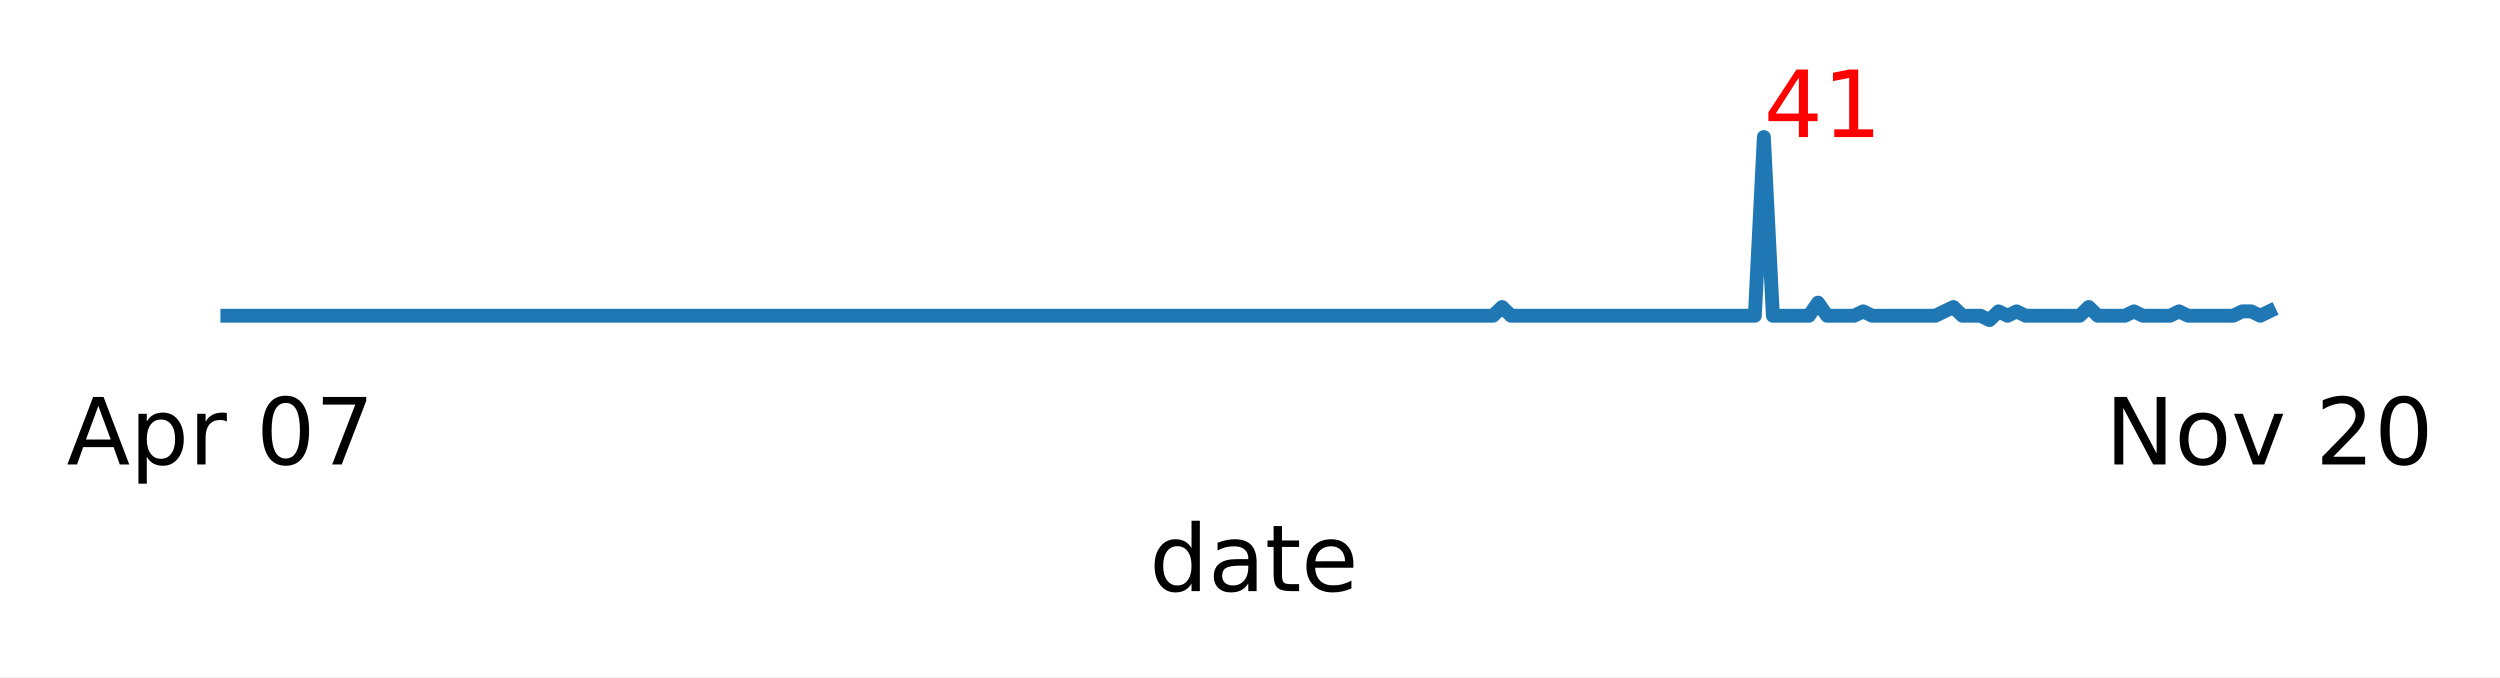
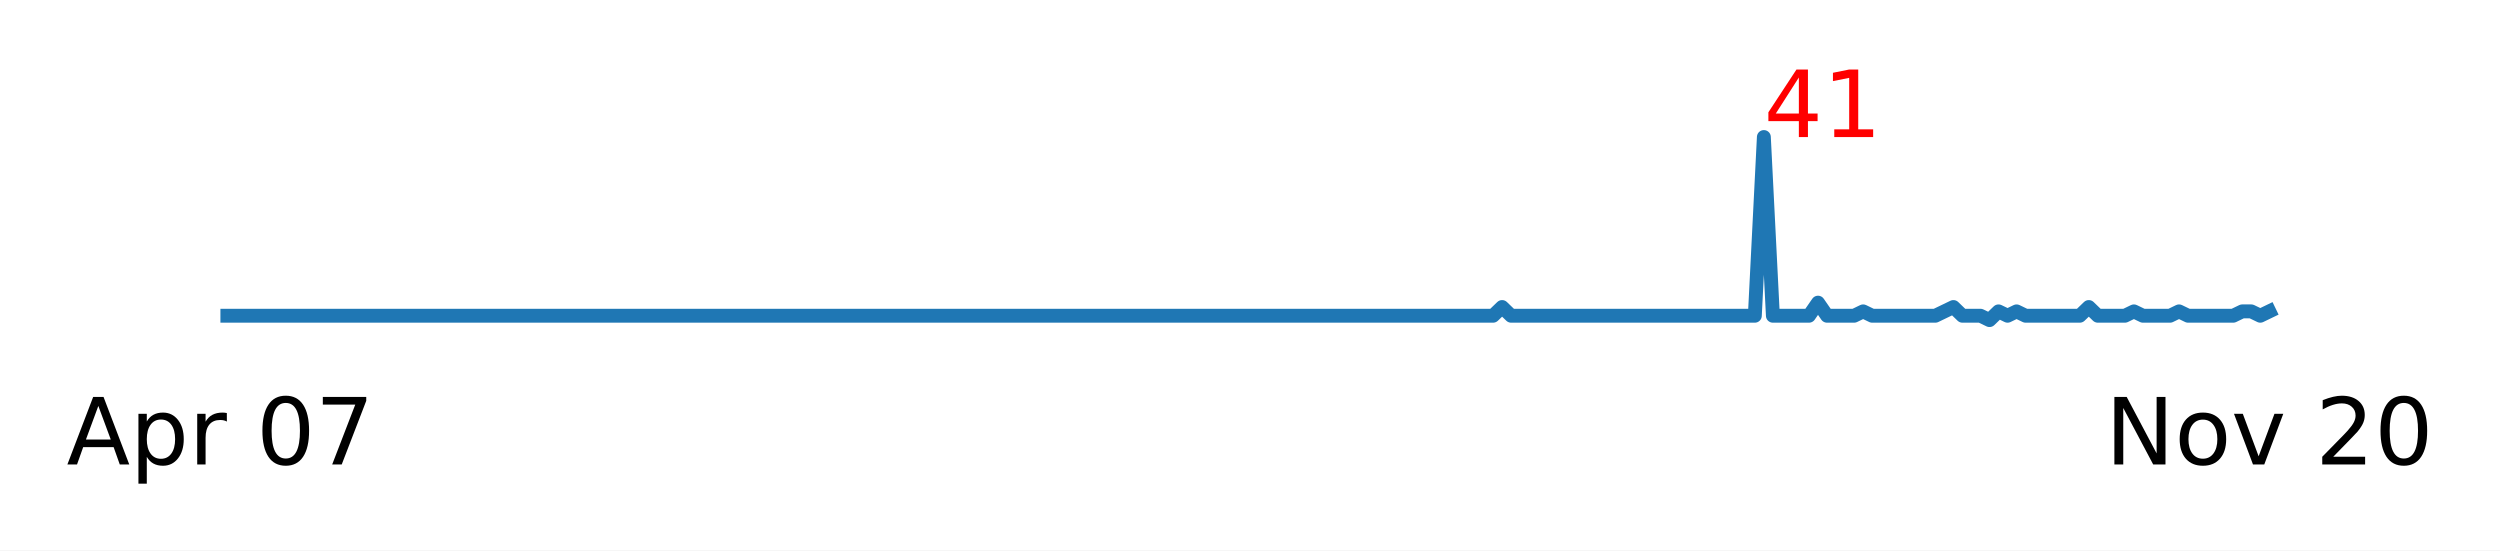
- <svg xmlns="http://www.w3.org/2000/svg" xmlns:xlink="http://www.w3.org/1999/xlink" height="73.11pt" version="1.1" viewBox="0 0 269.963 73.11" width="269.963pt">
+ <svg xmlns="http://www.w3.org/2000/svg" xmlns:xlink="http://www.w3.org/1999/xlink" height="59.432pt" version="1.1" viewBox="0 0 269.963 59.432" width="269.963pt">
  <defs>
    <style type="text/css">
*{stroke-linecap:butt;stroke-linejoin:round;}
  </style>
  </defs>
  <g id="figure_1">
    <g id="patch_1">
-       <path d="M 0 73.11  L 269.963 73.11  L 269.963 0  L 0 0  z " style="fill:#ffffff;" />
+       <path d="M 0 59.432  L 269.963 59.432  L 269.963 0  L 0 0  z " style="fill:#ffffff;" />
    </g>
    <g id="axes_1">
      <g id="matplotlib.axis_1">
        <g id="xtick_1">
          <g id="text_1">
            <defs>
              <path d="M 34.188 63.188  L 20.797 26.906  L 47.609 26.906  z M 28.609 72.906  L 39.797 72.906  L 67.578 0  L 57.328 0  L 50.688 18.703  L 17.828 18.703  L 11.188 0  L 0.781 0  z " id="DejaVuSans-65" />
              <path d="M 18.109 8.203  L 18.109 -20.797  L 9.078 -20.797  L 9.078 54.688  L 18.109 54.688  L 18.109 46.391  Q 20.953 51.266 25.266 53.625  Q 29.594 56 35.594 56  Q 45.562 56 51.781 48.094  Q 58.016 40.188 58.016 27.297  Q 58.016 14.406 51.781 6.484  Q 45.562 -1.422 35.594 -1.422  Q 29.594 -1.422 25.266 0.953  Q 20.953 3.328 18.109 8.203  z M 48.688 27.297  Q 48.688 37.203 44.609 42.844  Q 40.531 48.484 33.406 48.484  Q 26.266 48.484 22.188 42.844  Q 18.109 37.203 18.109 27.297  Q 18.109 17.391 22.188 11.75  Q 26.266 6.109 33.406 6.109  Q 40.531 6.109 44.609 11.75  Q 48.688 17.391 48.688 27.297  z " id="DejaVuSans-112" />
              <path d="M 41.109 46.297  Q 39.594 47.172 37.812 47.578  Q 36.031 48 33.891 48  Q 26.266 48 22.188 43.047  Q 18.109 38.094 18.109 28.812  L 18.109 0  L 9.078 0  L 9.078 54.688  L 18.109 54.688  L 18.109 46.188  Q 20.953 51.172 25.484 53.578  Q 30.031 56 36.531 56  Q 37.453 56 38.578 55.875  Q 39.703 55.766 41.062 55.516  z " id="DejaVuSans-114" />
              <path id="DejaVuSans-32" />
              <path d="M 31.781 66.406  Q 24.172 66.406 20.328 58.906  Q 16.5 51.422 16.5 36.375  Q 16.5 21.391 20.328 13.891  Q 24.172 6.391 31.781 6.391  Q 39.453 6.391 43.281 13.891  Q 47.125 21.391 47.125 36.375  Q 47.125 51.422 43.281 58.906  Q 39.453 66.406 31.781 66.406  z M 31.781 74.219  Q 44.047 74.219 50.516 64.516  Q 56.984 54.828 56.984 36.375  Q 56.984 17.969 50.516 8.266  Q 44.047 -1.422 31.781 -1.422  Q 19.531 -1.422 13.062 8.266  Q 6.594 17.969 6.594 36.375  Q 6.594 54.828 13.062 64.516  Q 19.531 74.219 31.781 74.219  z " id="DejaVuSans-48" />
              <path d="M 8.203 72.906  L 55.078 72.906  L 55.078 68.703  L 28.609 0  L 18.312 0  L 43.219 64.594  L 8.203 64.594  z " id="DejaVuSans-55" />
            </defs>
            <g transform="translate(7.2 50.15251)scale(0.1 -0.1)">
              <use xlink:href="#DejaVuSans-65" />
              <use x="68.408" xlink:href="#DejaVuSans-112" />
              <use x="131.885" xlink:href="#DejaVuSans-114" />
              <use x="172.998" xlink:href="#DejaVuSans-32" />
              <use x="204.785" xlink:href="#DejaVuSans-48" />
              <use x="268.408" xlink:href="#DejaVuSans-55" />
            </g>
          </g>
        </g>
        <g id="xtick_2">
          <g id="text_2">
            <defs>
              <path d="M 9.812 72.906  L 23.094 72.906  L 55.422 11.922  L 55.422 72.906  L 64.984 72.906  L 64.984 0  L 51.703 0  L 19.391 60.984  L 19.391 0  L 9.812 0  z " id="DejaVuSans-78" />
              <path d="M 30.609 48.391  Q 23.391 48.391 19.188 42.75  Q 14.984 37.109 14.984 27.297  Q 14.984 17.484 19.156 11.844  Q 23.344 6.203 30.609 6.203  Q 37.797 6.203 41.984 11.859  Q 46.188 17.531 46.188 27.297  Q 46.188 37.016 41.984 42.703  Q 37.797 48.391 30.609 48.391  z M 30.609 56  Q 42.328 56 49.016 48.375  Q 55.719 40.766 55.719 27.297  Q 55.719 13.875 49.016 6.219  Q 42.328 -1.422 30.609 -1.422  Q 18.844 -1.422 12.172 6.219  Q 5.516 13.875 5.516 27.297  Q 5.516 40.766 12.172 48.375  Q 18.844 56 30.609 56  z " id="DejaVuSans-111" />
              <path d="M 2.984 54.688  L 12.5 54.688  L 29.594 8.797  L 46.688 54.688  L 56.203 54.688  L 35.688 0  L 23.484 0  z " id="DejaVuSans-118" />
              <path d="M 19.188 8.297  L 53.609 8.297  L 53.609 0  L 7.328 0  L 7.328 8.297  Q 12.938 14.109 22.625 23.891  Q 32.328 33.688 34.812 36.531  Q 39.547 41.844 41.422 45.531  Q 43.312 49.219 43.312 52.781  Q 43.312 58.594 39.234 62.25  Q 35.156 65.922 28.609 65.922  Q 23.969 65.922 18.812 64.312  Q 13.672 62.703 7.812 59.422  L 7.812 69.391  Q 13.766 71.781 18.938 73  Q 24.125 74.219 28.422 74.219  Q 39.75 74.219 46.484 68.547  Q 53.219 62.891 53.219 53.422  Q 53.219 48.922 51.531 44.891  Q 49.859 40.875 45.406 35.406  Q 44.188 33.984 37.641 27.219  Q 31.109 20.453 19.188 8.297  z " id="DejaVuSans-50" />
            </defs>
            <g transform="translate(227.3413 50.15251)scale(0.1 -0.1)">
              <use xlink:href="#DejaVuSans-78" />
              <use x="74.805" xlink:href="#DejaVuSans-111" />
              <use x="135.986" xlink:href="#DejaVuSans-118" />
              <use x="195.166" xlink:href="#DejaVuSans-32" />
              <use x="226.953" xlink:href="#DejaVuSans-50" />
              <use x="290.576" xlink:href="#DejaVuSans-48" />
            </g>
          </g>
        </g>
        <g id="xtick_3" />
        <g id="xtick_4" />
        <g id="xtick_5" />
        <g id="xtick_6" />
        <g id="xtick_7" />
        <g id="xtick_8" />
        <g id="xtick_9" />
        <g id="xtick_10" />
        <g id="xtick_11" />
        <g id="xtick_12" />
        <g id="xtick_13" />
        <g id="xtick_14" />
        <g id="xtick_15" />
        <g id="xtick_16" />
        <g id="xtick_17" />
        <g id="xtick_18" />
        <g id="xtick_19" />
        <g id="xtick_20" />
        <g id="xtick_21" />
        <g id="xtick_22" />
        <g id="xtick_23" />
        <g id="xtick_24" />
        <g id="xtick_25" />
        <g id="xtick_26" />
        <g id="xtick_27" />
        <g id="xtick_28" />
        <g id="xtick_29" />
        <g id="xtick_30" />
        <g id="xtick_31" />
        <g id="xtick_32" />
        <g id="xtick_33" />
-         <g id="text_3">
-           <defs>
-             <path d="M 45.406 46.391  L 45.406 75.984  L 54.391 75.984  L 54.391 0  L 45.406 0  L 45.406 8.203  Q 42.578 3.328 38.25 0.953  Q 33.938 -1.422 27.875 -1.422  Q 17.969 -1.422 11.734 6.484  Q 5.516 14.406 5.516 27.297  Q 5.516 40.188 11.734 48.094  Q 17.969 56 27.875 56  Q 33.938 56 38.25 53.625  Q 42.578 51.266 45.406 46.391  z M 14.797 27.297  Q 14.797 17.391 18.875 11.75  Q 22.953 6.109 30.078 6.109  Q 37.203 6.109 41.297 11.75  Q 45.406 17.391 45.406 27.297  Q 45.406 37.203 41.297 42.844  Q 37.203 48.484 30.078 48.484  Q 22.953 48.484 18.875 42.844  Q 14.797 37.203 14.797 27.297  z " id="DejaVuSans-100" />
-             <path d="M 34.281 27.484  Q 23.391 27.484 19.188 25  Q 14.984 22.516 14.984 16.5  Q 14.984 11.719 18.141 8.906  Q 21.297 6.109 26.703 6.109  Q 34.188 6.109 38.703 11.406  Q 43.219 16.703 43.219 25.484  L 43.219 27.484  z M 52.203 31.203  L 52.203 0  L 43.219 0  L 43.219 8.297  Q 40.141 3.328 35.547 0.953  Q 30.953 -1.422 24.312 -1.422  Q 15.922 -1.422 10.953 3.297  Q 6 8.016 6 15.922  Q 6 25.141 12.172 29.828  Q 18.359 34.516 30.609 34.516  L 43.219 34.516  L 43.219 35.406  Q 43.219 41.609 39.141 45  Q 35.062 48.391 27.688 48.391  Q 23 48.391 18.547 47.266  Q 14.109 46.141 10.016 43.891  L 10.016 52.203  Q 14.938 54.109 19.578 55.047  Q 24.219 56 28.609 56  Q 40.484 56 46.344 49.844  Q 52.203 43.703 52.203 31.203  z " id="DejaVuSans-97" />
-             <path d="M 18.312 70.219  L 18.312 54.688  L 36.812 54.688  L 36.812 47.703  L 18.312 47.703  L 18.312 18.016  Q 18.312 11.328 20.141 9.422  Q 21.969 7.516 27.594 7.516  L 36.812 7.516  L 36.812 0  L 27.594 0  Q 17.188 0 13.234 3.875  Q 9.281 7.766 9.281 18.016  L 9.281 47.703  L 2.688 47.703  L 2.688 54.688  L 9.281 54.688  L 9.281 70.219  z " id="DejaVuSans-116" />
-             <path d="M 56.203 29.594  L 56.203 25.203  L 14.891 25.203  Q 15.484 15.922 20.484 11.062  Q 25.484 6.203 34.422 6.203  Q 39.594 6.203 44.453 7.469  Q 49.312 8.734 54.109 11.281  L 54.109 2.781  Q 49.266 0.734 44.188 -0.344  Q 39.109 -1.422 33.891 -1.422  Q 20.797 -1.422 13.156 6.188  Q 5.516 13.812 5.516 26.812  Q 5.516 40.234 12.766 48.109  Q 20.016 56 32.328 56  Q 43.359 56 49.781 48.891  Q 56.203 41.797 56.203 29.594  z M 47.219 32.234  Q 47.125 39.594 43.094 43.984  Q 39.062 48.391 32.422 48.391  Q 24.906 48.391 20.391 44.141  Q 15.875 39.891 15.188 32.172  z " id="DejaVuSans-101" />
-           </defs>
-           <g transform="translate(124.1266 63.83064)scale(0.1 -0.1)">
-             <use xlink:href="#DejaVuSans-100" />
-             <use x="63.477" xlink:href="#DejaVuSans-97" />
-             <use x="124.756" xlink:href="#DejaVuSans-116" />
-             <use x="163.965" xlink:href="#DejaVuSans-101" />
-           </g>
-         </g>
      </g>
      <g id="line2d_1">
-         <path clip-path="url(#peb6318cc33)" d="M 23.802 34.095  L 161.23 34.095  L 162.205 33.154  L 163.18 34.095  L 189.496 34.095  L 190.471 14.798  L 191.445 34.095  L 195.344 34.095  L 196.319 32.683  L 197.293 34.095  L 200.217 34.095  L 201.192 33.624  L 202.167 34.095  L 208.989 34.095  L 210.939 33.154  L 211.913 34.095  L 213.863 34.095  L 214.837 34.566  L 215.812 33.624  L 216.787 34.095  L 217.761 33.624  L 218.736 34.095  L 224.584 34.095  L 225.559 33.154  L 226.533 34.095  L 229.457 34.095  L 230.432 33.624  L 231.407 34.095  L 234.331 34.095  L 235.305 33.624  L 236.28 34.095  L 241.154 34.095  L 242.128 33.624  L 243.103 33.624  L 244.078 34.095  L 245.052 33.624  L 245.052 33.624  " style="fill:none;stroke:#1f77b4;stroke-linecap:square;stroke-width:1.5;" />
+         <path clip-path="url(#p4c4e9b2158)" d="M 23.802 34.095  L 161.23 34.095  L 162.205 33.154  L 163.18 34.095  L 189.496 34.095  L 190.471 14.798  L 191.445 34.095  L 195.344 34.095  L 196.319 32.683  L 197.293 34.095  L 200.217 34.095  L 201.192 33.624  L 202.167 34.095  L 208.989 34.095  L 210.939 33.154  L 211.913 34.095  L 213.863 34.095  L 214.837 34.566  L 215.812 33.624  L 216.787 34.095  L 217.761 33.624  L 218.736 34.095  L 224.584 34.095  L 225.559 33.154  L 226.533 34.095  L 229.457 34.095  L 230.432 33.624  L 231.407 34.095  L 234.331 34.095  L 235.305 33.624  L 236.28 34.095  L 241.154 34.095  L 242.128 33.624  L 243.103 33.624  L 244.078 34.095  L 245.052 33.624  L 245.052 33.624  " style="fill:none;stroke:#1f77b4;stroke-linecap:square;stroke-width:1.5;" />
      </g>
-       <g id="text_4">
+       <g id="text_3">
        <defs>
          <path d="M 37.797 64.312  L 12.891 25.391  L 37.797 25.391  z M 35.203 72.906  L 47.609 72.906  L 47.609 25.391  L 58.016 25.391  L 58.016 17.188  L 47.609 17.188  L 47.609 0  L 37.797 0  L 37.797 17.188  L 4.891 17.188  L 4.891 26.703  z " id="DejaVuSans-52" />
          <path d="M 12.406 8.297  L 28.516 8.297  L 28.516 63.922  L 10.984 60.406  L 10.984 69.391  L 28.422 72.906  L 38.281 72.906  L 38.281 8.297  L 54.391 8.297  L 54.391 0  L 12.406 0  z " id="DejaVuSans-49" />
        </defs>
        <g style="fill:#ff0000;" transform="translate(190.4706 14.79844)scale(0.1 -0.1)">
          <use xlink:href="#DejaVuSans-52" />
          <use x="63.623" xlink:href="#DejaVuSans-49" />
        </g>
      </g>
    </g>
  </g>
  <defs>
-     <clipPath id="peb6318cc33">
+     <clipPath id="p4c4e9b2158">
      <rect height="21.744" width="223.2" x="23.802" y="13.81" />
    </clipPath>
  </defs>
</svg>
